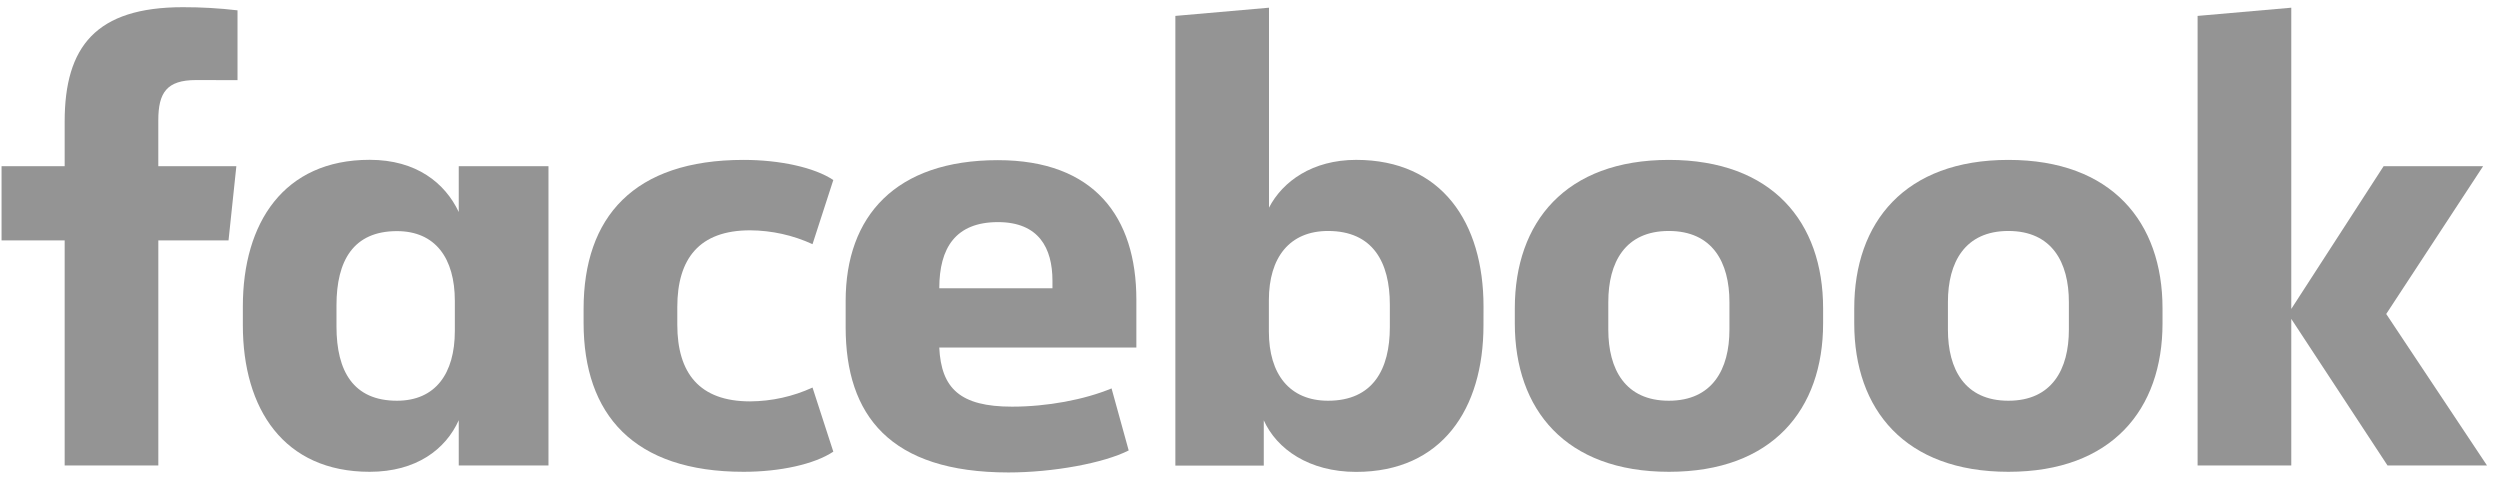
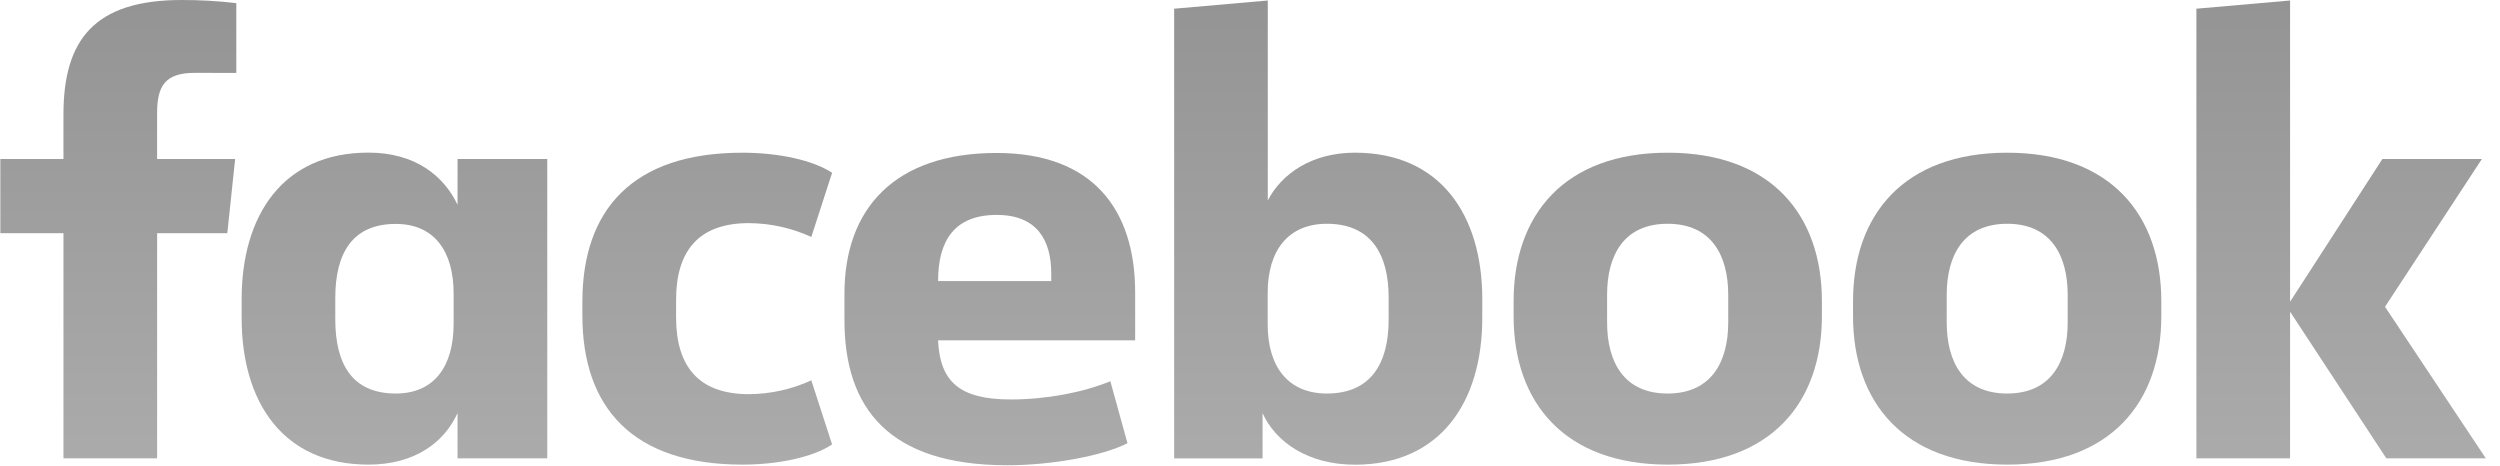
- <svg xmlns="http://www.w3.org/2000/svg" width="172" height="33" viewBox="0 0 172 33" fill="none">
-   <path d="M13.487 5.508C11.473 5.508 10.891 6.372 10.891 8.276V11.435H16.261L15.723 16.538H10.893V32.026H4.449V16.538H0.107V11.435H4.449V8.363C4.449 3.215 6.596 0.495 12.585 0.495C13.841 0.493 15.095 0.565 16.341 0.711V5.514L13.487 5.508Z" fill="#949494" />
-   <path d="M16.708 21.081C16.708 15.328 19.526 10.995 25.433 10.995C28.654 10.995 30.621 12.597 31.562 14.586V11.435H37.735V32.026H31.562V28.912C30.667 30.903 28.654 32.46 25.433 32.46C19.526 32.46 16.708 28.133 16.708 22.374V21.081ZM23.15 22.467C23.15 25.537 24.312 27.57 27.31 27.57C29.951 27.57 31.293 25.71 31.293 22.769V20.702C31.293 17.761 29.951 15.901 27.31 15.901C24.312 15.901 23.15 17.934 23.15 21.004V22.467Z" fill="#949494" />
-   <path d="M51.158 11.001C53.662 11.001 56.034 11.521 57.332 12.385L55.901 16.799C54.558 16.18 53.092 15.855 51.605 15.846C48.115 15.846 46.598 17.793 46.598 21.125V22.336C46.598 25.668 48.119 27.615 51.605 27.615C53.092 27.606 54.558 27.281 55.901 26.663L57.332 31.074C56.034 31.94 53.664 32.46 51.158 32.46C43.596 32.46 40.151 28.523 40.151 22.207V21.255C40.151 14.939 43.596 11.001 51.158 11.001Z" fill="#949494" />
-   <path d="M58.181 22.517V20.702C58.181 14.862 61.625 11.019 68.652 11.019C75.274 11.019 78.182 14.912 78.182 20.623V23.911H64.621C64.757 26.723 66.054 27.978 69.628 27.978C72.046 27.978 74.596 27.502 76.475 26.723L77.654 30.99C75.954 31.857 72.463 32.505 69.378 32.505C61.223 32.502 58.181 28.569 58.181 22.517ZM64.623 19.834H72.409V19.316C72.409 17.067 71.47 15.281 68.654 15.281C65.744 15.284 64.623 17.059 64.623 19.826V19.834Z" fill="#949494" />
-   <path d="M102.063 22.38C102.063 28.133 99.201 32.466 93.301 32.466C90.08 32.466 87.843 30.909 86.948 28.918V32.032H80.865V1.094L87.307 0.53V14.287C88.246 12.472 90.305 10.999 93.303 10.999C99.209 10.999 102.066 15.326 102.066 21.085L102.063 22.38ZM95.621 20.952C95.621 18.053 94.459 15.891 91.371 15.891C88.73 15.891 87.299 17.706 87.299 20.649V22.812C87.299 25.753 88.73 27.57 91.371 27.57C94.459 27.57 95.621 25.408 95.621 22.509V20.952Z" fill="#949494" />
-   <path d="M104.219 22.249V21.212C104.219 15.284 107.709 11.001 114.823 11.001C121.937 11.001 125.43 15.284 125.43 21.212V22.249C125.43 28.176 121.939 32.46 114.825 32.46C107.711 32.46 104.219 28.176 104.219 22.249ZM118.985 20.778C118.985 18.053 117.821 15.891 114.813 15.891C111.804 15.891 110.651 18.053 110.651 20.778V22.683C110.651 25.408 111.815 27.57 114.813 27.57C117.811 27.57 118.985 25.408 118.985 22.683V20.778Z" fill="#949494" />
-   <path d="M127.572 22.249V21.212C127.572 15.284 131.063 11.001 138.177 11.001C145.291 11.001 148.781 15.284 148.781 21.212V22.249C148.781 28.176 145.291 32.46 138.177 32.46C131.063 32.46 127.572 28.176 127.572 22.249ZM142.339 20.778C142.339 18.053 141.175 15.891 138.177 15.891C135.179 15.891 134.017 18.053 134.017 20.778V22.683C134.017 25.408 135.179 27.57 138.177 27.57C141.175 27.57 142.339 25.408 142.339 22.683V20.778Z" fill="#949494" />
-   <path d="M157.64 21.255L163.992 11.435H170.837L164.172 21.602L171.107 32.026H164.262L157.64 21.94V32.026H151.195V1.094L157.64 0.53V21.255Z" fill="#949494" />
+ <svg xmlns="http://www.w3.org/2000/svg" width="172" height="32" viewBox="0 0 172 32" fill="none">
+   <path d="M13.404 5.013C11.39 5.013 10.808 5.876 10.808 7.78V10.939H16.178L15.64 16.043H10.81V31.531H4.366V16.043H0.024V10.939H4.366V7.867C4.366 2.719 6.513 7.99303e-05 12.502 7.99303e-05C13.757 -0.003 15.012 0.069 16.258 0.216V5.019L13.404 5.013Z" fill="url(#paint0_linear_71_2424)" />
+   <path d="M16.625 20.586C16.625 14.833 19.443 10.5 25.349 10.5C28.571 10.5 30.538 12.101 31.479 14.09V10.939H37.652V31.531H31.479V28.416C30.584 30.407 28.571 31.965 25.349 31.965C19.443 31.965 16.625 27.638 16.625 21.879V20.586ZM23.067 21.971C23.067 25.042 24.229 27.075 27.227 27.075C29.868 27.075 31.21 25.215 31.21 22.274V20.206C31.21 17.265 29.868 15.405 27.227 15.405C24.229 15.405 23.067 17.439 23.067 20.509V21.971Z" fill="url(#paint1_linear_71_2424)" />
+   <path d="M51.075 10.506C53.579 10.506 55.951 11.026 57.249 11.889L55.818 16.303C54.475 15.685 53.008 15.36 51.522 15.351C48.032 15.351 46.515 17.298 46.515 20.63V21.84C46.515 25.173 48.036 27.119 51.522 27.119C53.008 27.11 54.475 26.785 55.818 26.167L57.249 30.579C55.951 31.444 53.581 31.965 51.075 31.965C43.513 31.965 40.068 28.027 40.068 21.711V20.759C40.068 14.443 43.513 10.506 51.075 10.506Z" fill="url(#paint2_linear_71_2424)" />
+   <path d="M58.098 22.022V20.206C58.098 14.367 61.542 10.524 68.569 10.524C75.191 10.524 78.099 14.417 78.099 20.128V23.416H64.538C64.674 26.228 65.971 27.483 69.545 27.483C71.963 27.483 74.513 27.006 76.392 26.228L77.571 30.494C75.871 31.362 72.38 32.009 69.295 32.009C61.14 32.007 58.098 28.074 58.098 22.022ZM64.54 19.339H72.326V18.821C72.326 16.572 71.387 14.786 68.571 14.786C65.66 14.788 64.54 16.563 64.54 19.331V19.339Z" fill="url(#paint3_linear_71_2424)" />
+   <path d="M101.98 21.885C101.98 27.638 99.118 31.971 93.218 31.971C89.997 31.971 87.76 30.414 86.865 28.423V31.537H80.782V0.599L87.224 0.034V13.792C88.163 11.976 90.222 10.504 93.22 10.504C99.126 10.504 101.982 14.831 101.982 20.59L101.98 21.885ZM95.538 20.457C95.538 17.558 94.376 15.395 91.288 15.395C88.647 15.395 87.216 17.211 87.216 20.154V22.317C87.216 25.258 88.647 27.075 91.288 27.075C94.376 27.075 95.538 24.913 95.538 22.014V20.457Z" fill="url(#paint4_linear_71_2424)" />
+   <path d="M104.136 21.754V20.717C104.136 14.788 107.626 10.506 114.74 10.506C121.854 10.506 125.347 14.788 125.347 20.717V21.754C125.347 27.68 121.856 31.965 114.742 31.965C107.628 31.965 104.136 27.68 104.136 21.754ZM118.902 20.283C118.902 17.558 117.738 15.395 114.73 15.395C111.721 15.395 110.568 17.558 110.568 20.283V22.187C110.568 24.913 111.732 27.075 114.73 27.075C117.728 27.075 118.902 24.913 118.902 22.187V20.283Z" fill="url(#paint5_linear_71_2424)" />
+   <path d="M127.489 21.754V20.717C127.489 14.788 130.98 10.506 138.094 10.506C145.208 10.506 148.698 14.788 148.698 20.717V21.754C148.698 27.68 145.208 31.965 138.094 31.965C130.98 31.965 127.489 27.68 127.489 21.754ZM142.256 20.283C142.256 17.558 141.092 15.395 138.094 15.395C135.096 15.395 133.934 17.558 133.934 20.283V22.187C133.934 24.913 135.096 27.075 138.094 27.075C141.092 27.075 142.256 24.913 142.256 22.187V20.283Z" fill="url(#paint6_linear_71_2424)" />
+   <path d="M157.557 20.759L163.909 10.939H170.754L164.089 21.106L171.023 31.531H164.178L157.557 21.445V31.531H151.112V0.599L157.557 0.034V20.759Z" fill="url(#paint7_linear_71_2424)" />
+   <defs>
+     <linearGradient id="paint0_linear_71_2424" x1="85.524" y1="0" x2="85.524" y2="32.009" gradientUnits="userSpaceOnUse">
+       <stop stop-color="#949494" />
+       <stop offset="1" stop-color="#ABABAB" />
+     </linearGradient>
+     <linearGradient id="paint1_linear_71_2424" x1="85.524" y1="0" x2="85.524" y2="32.009" gradientUnits="userSpaceOnUse">
+       <stop stop-color="#949494" />
+       <stop offset="1" stop-color="#ABABAB" />
+     </linearGradient>
+     <linearGradient id="paint2_linear_71_2424" x1="85.524" y1="0" x2="85.524" y2="32.009" gradientUnits="userSpaceOnUse">
+       <stop stop-color="#949494" />
+       <stop offset="1" stop-color="#ABABAB" />
+     </linearGradient>
+     <linearGradient id="paint3_linear_71_2424" x1="85.524" y1="0" x2="85.524" y2="32.009" gradientUnits="userSpaceOnUse">
+       <stop stop-color="#949494" />
+       <stop offset="1" stop-color="#ABABAB" />
+     </linearGradient>
+     <linearGradient id="paint4_linear_71_2424" x1="85.524" y1="0" x2="85.524" y2="32.009" gradientUnits="userSpaceOnUse">
+       <stop stop-color="#949494" />
+       <stop offset="1" stop-color="#ABABAB" />
+     </linearGradient>
+     <linearGradient id="paint5_linear_71_2424" x1="85.524" y1="0" x2="85.524" y2="32.009" gradientUnits="userSpaceOnUse">
+       <stop stop-color="#949494" />
+       <stop offset="1" stop-color="#ABABAB" />
+     </linearGradient>
+     <linearGradient id="paint6_linear_71_2424" x1="85.524" y1="0" x2="85.524" y2="32.009" gradientUnits="userSpaceOnUse">
+       <stop stop-color="#949494" />
+       <stop offset="1" stop-color="#ABABAB" />
+     </linearGradient>
+     <linearGradient id="paint7_linear_71_2424" x1="85.524" y1="0" x2="85.524" y2="32.009" gradientUnits="userSpaceOnUse">
+       <stop stop-color="#949494" />
+       <stop offset="1" stop-color="#ABABAB" />
+     </linearGradient>
+   </defs>
</svg>
